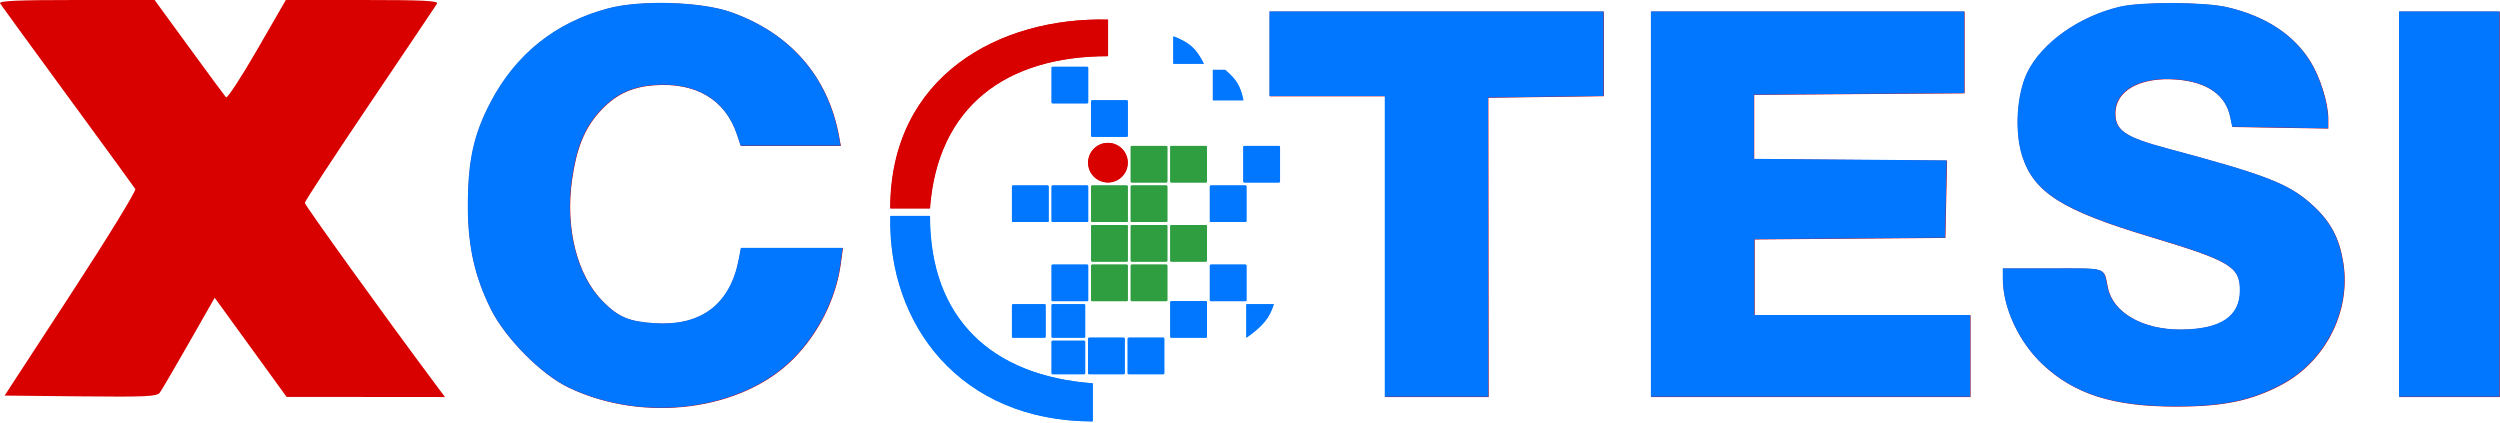
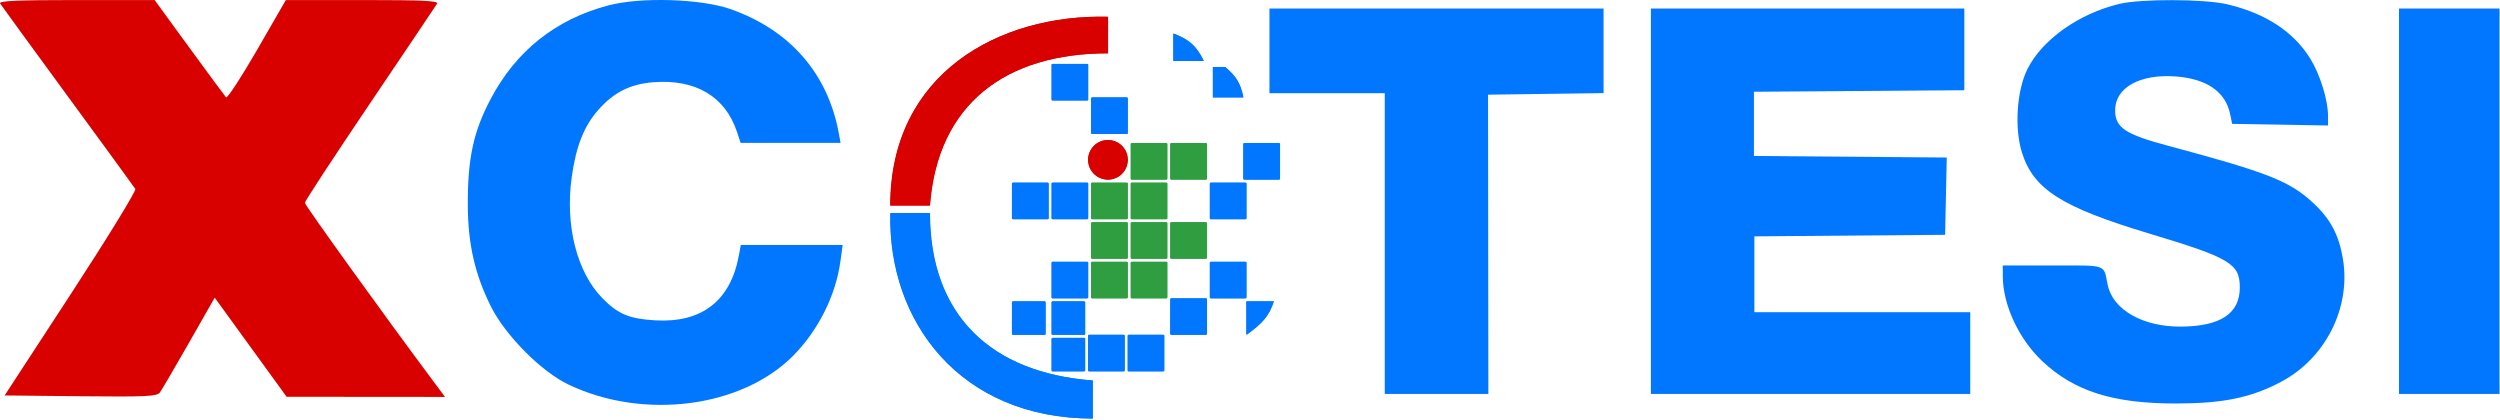
- <svg xmlns="http://www.w3.org/2000/svg" width="2599" height="439" viewBox="0 0 2599 439" fill="none">
-   <path fill-rule="evenodd" clip-rule="evenodd" d="M0.1 3.563C1.326 5.521 32.995 48.988 70.473 100.155C107.951 151.322 139.543 194.668 140.677 196.48C141.811 198.292 111.704 247.353 73.774 305.509L4.809 411.243L83.753 412.056C152.035 412.757 163.163 412.235 166.167 408.177C168.079 405.597 181.69 382.349 196.418 356.512L223.192 309.537L260.569 361.08L297.949 412.623L380.277 412.69L462.602 412.76L450.721 396.826C399.459 328.084 316.919 213.394 316.912 210.899C316.909 209.209 347.311 162.773 384.47 107.709C421.631 52.642 453.069 5.882 454.329 3.794C456.14 0.798 439.851 0 376.889 0H297.153L267.233 51.862C250.778 80.385 236.266 102.577 234.981 101.181C233.699 99.782 216.466 76.446 196.691 49.319L160.732 0H79.302C17.763 0 -1.585 0.871 0.1 3.563ZM632.624 8.899C577.873 23.424 536.75 56.166 510.381 106.225C492.413 140.335 486.459 168.097 486.668 216.766C486.84 256.882 493.984 288.261 510.519 321.549C525.569 351.845 563.057 389.603 591.516 403.13C669.632 440.266 771.554 427.052 825.112 372.844C851.21 346.427 869.166 310.389 874.093 274.531L876.368 257.975H823.431H770.493L768.348 269.356C759.528 316.153 729.744 339.098 681.483 336.272C654.435 334.688 643.024 329.917 626.692 313.358C600.086 286.386 587.71 237.774 594.67 187.59C599.192 154.982 607.482 134.138 622.732 117.033C638.785 99.029 655.621 90.631 679.445 88.743C723.434 85.256 754.327 103.576 766.516 140.369L770.284 151.75H822.229H874.17L872.369 141.886C861.026 79.808 821.845 34.733 760.22 12.862C729.314 1.894 666.398 -0.061 632.624 8.899ZM2203.68 7.272C2161.37 17.421 2123.17 44.548 2107.96 75.253C2096.87 97.633 2094.39 136.845 2102.47 162.196C2114.56 200.158 2143.7 218.657 2234.46 245.969C2319.01 271.411 2328.84 277.269 2328.84 302.198C2328.84 329.194 2308.83 342.485 2267.73 342.791C2227.94 343.086 2196.71 325.234 2191.43 299.163C2187.05 277.584 2191.72 279.22 2134.46 279.22H2082.41L2082.44 290.601C2082.54 320.353 2099.29 356.127 2123.9 379.099C2157.07 410.071 2197.17 422.715 2262.23 422.715C2311.31 422.715 2340.15 416.797 2371.52 400.292C2417.75 375.961 2444.36 323.455 2436.1 272.834C2431.97 247.526 2423.12 230.83 2404.88 213.992C2380.39 191.375 2357.64 182.446 2253.51 154.579C2209.53 142.812 2199.22 135.834 2199.22 117.861C2199.22 94.188 2225.23 79.814 2262.75 82.755C2294.66 85.256 2314 98.729 2318.77 121.773L2320.89 132.023L2370.72 132.857L2420.55 133.692V123.631C2420.55 107.23 2412.17 80.361 2401.94 63.95C2384.51 35.971 2355.22 16.896 2315.49 7.648C2291.86 2.149 2225.97 1.927 2203.68 7.272ZM1320.05 56.148V100.155H1380H1439.94V256.458V412.76H1493.79H1547.64L1547.47 257.216L1547.31 101.673L1607.36 100.85L1667.42 100.028V56.084V12.14H1493.73H1320.05V56.148ZM1716.6 212.45V412.76H1882.6H2048.59V370.27V327.78H1936.39H1824.19V288.368V248.955L1923.33 248.154L2022.46 247.353L2023.32 207.181L2024.18 167.007L1923.95 166.209L1823.72 165.408V132.023V98.638L1933.08 97.839L2042.44 97.044V54.591V12.14H1879.52H1716.6V212.45ZM2494.32 212.45V412.76H2546.58H2598.84V212.45V12.14H2546.58H2494.32V212.45Z" fill="#D80100" />
-   <path fill-rule="evenodd" clip-rule="evenodd" d="M632.288 8.616C577.537 23.142 536.413 55.883 510.045 105.942C492.077 140.053 486.123 167.814 486.332 216.483C486.504 256.6 493.648 287.979 510.183 321.267C525.233 351.562 562.721 389.32 591.18 402.847C669.296 439.984 771.218 426.769 824.776 372.561C850.874 346.145 868.83 310.107 873.757 274.248L876.032 257.693H823.095H770.157L768.012 269.074C759.192 315.87 729.408 338.815 681.147 335.989C654.098 334.405 642.688 329.634 626.356 313.075C599.75 286.103 587.374 237.492 594.334 187.308C598.856 154.7 607.146 133.855 622.396 116.75C638.449 98.746 655.285 90.349 679.109 88.461C723.097 84.974 753.991 103.293 766.18 140.086L769.948 151.467H821.893H873.834L872.033 141.604C860.69 79.526 821.509 34.45 759.884 12.58C728.978 1.611 666.062 -0.343 632.288 8.616ZM2203.35 6.989C2161.03 17.138 2122.84 44.265 2107.62 74.97C2096.53 97.35 2094.05 136.563 2102.13 161.914C2114.22 199.876 2143.37 218.374 2234.12 245.686C2318.67 271.128 2328.5 276.986 2328.5 301.915C2328.5 328.912 2308.49 342.202 2267.4 342.509C2227.6 342.803 2196.38 324.951 2191.09 298.88C2186.71 277.302 2191.38 278.938 2134.12 278.938H2082.07L2082.11 290.319C2082.2 320.071 2098.96 355.844 2123.56 378.816C2156.73 409.788 2196.83 422.432 2261.9 422.432C2310.98 422.432 2339.82 416.514 2371.18 400.01C2417.42 375.678 2444.02 323.173 2435.77 272.552C2431.64 247.243 2422.78 230.547 2404.55 213.709C2380.06 191.092 2357.31 182.163 2253.18 154.296C2209.2 142.529 2198.88 135.552 2198.88 117.579C2198.88 93.906 2224.9 79.532 2262.41 82.473C2294.32 84.974 2313.66 98.446 2318.43 121.491L2320.55 131.74L2370.38 132.575L2420.21 133.409V123.348C2420.21 106.947 2411.84 80.078 2401.61 63.668C2384.17 35.688 2354.88 16.613 2315.15 7.366C2291.52 1.866 2225.63 1.645 2203.35 6.989ZM1319.72 55.865V99.873H1379.66H1439.6V256.175V412.478H1493.45H1547.3L1547.14 256.934L1546.97 101.39L1607.03 100.567L1667.08 99.745V55.801V11.857H1493.4H1319.72V55.865ZM1716.26 212.167V412.478H1882.26H2048.26V369.987V327.497H1936.05H1823.85V288.085V248.672L1922.99 247.871L2022.13 247.07L2022.98 206.899L2023.84 166.724L1923.61 165.926L1823.38 165.125V131.74V98.355L1932.74 97.557L2042.11 96.762V54.308V11.857H1879.19H1716.26V212.167ZM2493.99 212.167V412.478H2546.24H2598.5V212.167V11.857H2546.24H2493.99V212.167Z" fill="#0176FF" />
-   <path d="M1295.95 351.046V316.241H1324.42C1319.51 331.153 1313.11 338.737 1295.95 351.046Z" fill="#0176FF" />
-   <path d="M1273.8 72.608H1261.14V104.249H1292.78C1289.7 89.52 1285.55 82.587 1273.8 72.608Z" fill="#0176FF" />
-   <path d="M1220.01 66.28V37.804C1236.29 44.116 1243.49 50.025 1251.65 66.28H1220.01Z" fill="#0176FF" />
-   <path d="M925.75 216.668C925.75 78.936 1039.28 17.642 1151.98 20.401V58.37C1045.98 58.37 974.793 110.672 966.883 216.668H925.75Z" fill="#D80100" />
-   <path d="M1136.16 438.057C998.428 438.057 923.08 337.186 925.839 224.483H966.883C966.883 330.479 1030.16 390.597 1136.16 398.507L1136.16 438.057Z" fill="#0176FF" />
-   <circle cx="1151.98" cy="169.112" r="20.566" fill="#D80100" />
-   <rect x="1175.71" y="151.71" width="37.969" height="37.969" rx="1" fill="#2F9E41" />
-   <rect x="1216.84" y="151.71" width="37.969" height="37.969" rx="1" fill="#2F9E41" />
-   <rect x="1175.71" y="192.843" width="37.969" height="37.969" rx="1" fill="#2F9E41" />
-   <rect x="1175.71" y="233.975" width="37.969" height="37.969" rx="1" fill="#2F9E41" />
-   <rect x="1175.71" y="275.108" width="37.969" height="37.969" rx="1" fill="#2F9E41" />
-   <rect x="1134.58" y="275.108" width="37.969" height="37.969" rx="1" fill="#2F9E41" />
-   <rect x="1216.84" y="233.975" width="37.969" height="37.969" rx="1" fill="#2F9E41" />
-   <rect x="1257.98" y="192.843" width="37.969" height="37.969" rx="1" fill="#0176FF" />
-   <rect x="1292.78" y="151.71" width="37.969" height="37.969" rx="1" fill="#0176FF" />
-   <rect x="1093.45" y="192.843" width="37.969" height="37.969" rx="1" fill="#0176FF" />
-   <rect x="1052.31" y="192.843" width="37.969" height="37.969" rx="1" fill="#0176FF" />
-   <rect x="1134.58" y="192.843" width="37.969" height="37.969" rx="1" fill="#2F9E41" />
-   <rect x="1134.58" y="233.975" width="37.969" height="37.969" rx="1" fill="#2F9E41" />
-   <rect x="1093.45" y="275.108" width="37.969" height="37.969" rx="1" fill="#0176FF" />
-   <rect x="1093.45" y="316.241" width="34.805" height="34.805" rx="1" fill="#0176FF" />
-   <rect x="1093.45" y="354.21" width="34.805" height="34.805" rx="1" fill="#0176FF" />
-   <rect x="1131.41" y="351.046" width="37.969" height="37.969" rx="1" fill="#0176FF" />
-   <rect x="1172.55" y="351.046" width="37.969" height="37.969" rx="1" fill="#0176FF" />
-   <rect x="1052.31" y="316.241" width="34.805" height="34.805" rx="1" fill="#0176FF" />
-   <rect x="1216.84" y="313.077" width="37.969" height="37.969" rx="1" fill="#0176FF" />
-   <rect x="1257.98" y="275.108" width="37.969" height="37.969" rx="1" fill="#0176FF" />
-   <rect x="1134.58" y="104.249" width="37.969" height="37.969" rx="1" fill="#0176FF" />
-   <rect x="1093.45" y="69.444" width="37.969" height="37.969" rx="1" fill="#0176FF" />
-   <path d="M1295.6 351.046V316.241H1324.08C1319.17 331.153 1312.76 338.737 1295.6 351.046Z" fill="#0176FF" />
-   <path d="M1273.45 72.608H1260.8V104.249H1292.44C1289.36 89.52 1285.21 82.587 1273.45 72.608Z" fill="#0176FF" />
-   <path d="M1219.66 66.28V37.804C1235.95 44.116 1243.14 50.025 1251.3 66.28H1219.66Z" fill="#0176FF" />
-   <path d="M925.405 216.668C925.405 78.936 1038.93 17.642 1151.64 20.401V58.37C1045.64 58.37 974.448 110.672 966.538 216.668H925.405Z" fill="#D80100" />
-   <path d="M1135.82 438.057C998.083 438.057 922.735 337.186 925.494 224.483H966.538C966.538 330.479 1029.82 390.597 1135.82 398.507L1135.82 438.057Z" fill="#0176FF" />
-   <circle cx="1151.64" cy="169.112" r="20.566" fill="#D80100" />
-   <rect x="1175.37" y="151.71" width="37.969" height="37.969" rx="1" fill="#2F9E41" />
-   <rect x="1216.5" y="151.71" width="37.969" height="37.969" rx="1" fill="#2F9E41" />
-   <rect x="1175.37" y="192.843" width="37.969" height="37.969" rx="1" fill="#2F9E41" />
-   <rect x="1175.37" y="233.975" width="37.969" height="37.969" rx="1" fill="#2F9E41" />
-   <rect x="1175.37" y="275.108" width="37.969" height="37.969" rx="1" fill="#2F9E41" />
-   <rect x="1134.23" y="275.108" width="37.969" height="37.969" rx="1" fill="#2F9E41" />
-   <rect x="1216.5" y="233.975" width="37.969" height="37.969" rx="1" fill="#2F9E41" />
-   <rect x="1257.63" y="192.843" width="37.969" height="37.969" rx="1" fill="#0176FF" />
-   <rect x="1292.44" y="151.71" width="37.969" height="37.969" rx="1" fill="#0176FF" />
-   <rect x="1093.1" y="192.843" width="37.969" height="37.969" rx="1" fill="#0176FF" />
-   <rect x="1051.97" y="192.843" width="37.969" height="37.969" rx="1" fill="#0176FF" />
-   <rect x="1134.23" y="192.843" width="37.969" height="37.969" rx="1" fill="#2F9E41" />
-   <rect x="1134.23" y="233.975" width="37.969" height="37.969" rx="1" fill="#2F9E41" />
-   <rect x="1093.1" y="275.108" width="37.969" height="37.969" rx="1" fill="#0176FF" />
-   <rect x="1093.1" y="316.241" width="34.805" height="34.805" rx="1" fill="#0176FF" />
-   <rect x="1093.1" y="354.21" width="34.805" height="34.805" rx="1" fill="#0176FF" />
-   <rect x="1131.07" y="351.046" width="37.969" height="37.969" rx="1" fill="#0176FF" />
-   <rect x="1172.2" y="351.046" width="37.969" height="37.969" rx="1" fill="#0176FF" />
-   <rect x="1051.97" y="316.241" width="34.805" height="34.805" rx="1" fill="#0176FF" />
-   <rect x="1216.5" y="313.077" width="37.969" height="37.969" rx="1" fill="#0176FF" />
-   <rect x="1257.63" y="275.108" width="37.969" height="37.969" rx="1" fill="#0176FF" />
-   <rect x="1134.23" y="104.249" width="37.969" height="37.969" rx="1" fill="#0176FF" />
-   <rect x="1093.1" y="69.444" width="37.969" height="37.969" rx="1" fill="#0176FF" />
+ <svg xmlns="http://www.w3.org/2000/svg" width="2599" height="436" viewBox="0 0 2599 436" fill="none">
+   <path fill-rule="evenodd" clip-rule="evenodd" d="M0.1 3.601C1.326 5.558 32.997 49.008 70.477 100.154C107.958 151.301 139.551 194.63 140.686 196.441C141.82 198.252 111.711 247.294 73.779 305.428L4.81 411.119L83.758 411.932C152.045 412.633 163.173 412.111 166.177 408.055C168.089 405.476 181.702 382.237 196.43 356.411L223.206 309.453L297.967 412.499L462.63 412.636L450.749 396.709C399.483 327.993 316.938 213.349 316.932 210.855C316.929 209.165 347.333 162.748 384.494 107.706C421.658 52.66 453.097 5.919 454.358 3.831C456.168 0.837 439.878 0.039 376.913 0.039H297.171L267.25 51.881C250.794 80.392 236.281 102.575 234.996 101.18C233.714 99.781 216.48 76.454 196.704 49.338L160.742 0.039H79.306C17.764 0.039 -1.585 0.91 0.1 3.601Z" fill="#D80100" />
+   <path fill-rule="evenodd" clip-rule="evenodd" d="M632.288 5.655C577.537 20.181 536.413 52.922 510.045 102.981C492.077 137.092 486.123 164.853 486.332 213.522C486.504 253.639 493.648 285.018 510.183 318.306C525.233 348.601 562.721 386.359 591.18 399.886C669.296 437.023 771.218 423.808 824.776 369.6C850.874 343.184 868.83 307.146 873.757 271.287L876.032 254.732H770.157L768.012 266.113C759.192 312.909 729.408 335.854 681.147 333.028C654.098 331.444 642.688 326.673 626.356 310.114C599.75 283.142 587.374 234.53 594.334 184.347C598.856 151.739 607.146 130.894 622.396 113.789C638.449 95.785 655.285 87.388 679.109 85.5C723.097 82.013 753.991 100.332 766.18 137.125L769.948 148.506H873.834L872.033 138.643C860.69 76.565 821.509 31.489 759.884 9.619C728.978 -1.35 666.062 -3.304 632.288 5.655ZM2203.35 4.028C2161.03 14.177 2122.84 41.304 2107.62 72.009C2096.53 94.389 2094.05 133.602 2102.13 158.953C2114.22 196.915 2143.37 215.413 2234.12 242.725C2318.67 268.167 2328.5 274.025 2328.5 298.954C2328.5 325.951 2308.49 339.241 2267.4 339.548C2227.6 339.842 2196.38 321.99 2191.09 295.919C2186.71 274.341 2191.38 275.977 2134.12 275.977H2082.07L2082.11 287.358C2082.2 317.11 2098.96 352.883 2123.56 375.855C2156.73 406.827 2196.83 419.471 2261.9 419.471C2310.98 419.471 2339.82 413.553 2371.18 397.049C2417.42 372.717 2444.02 320.212 2435.77 269.591C2431.64 244.282 2422.78 227.586 2404.55 210.748C2380.06 188.131 2357.31 179.202 2253.18 151.335C2209.2 139.568 2198.88 132.591 2198.88 114.618C2198.88 90.945 2224.9 76.571 2262.41 79.512C2294.32 82.013 2313.66 95.485 2318.43 118.53L2320.55 128.779L2420.21 130.448V120.387C2420.21 103.986 2411.84 77.117 2401.61 60.707C2384.17 32.727 2354.88 13.652 2315.15 4.405C2291.52 -1.095 2225.63 -1.316 2203.35 4.028ZM1319.72 96.912H1439.6V409.517H1547.3L1546.97 98.429L1667.08 96.784V8.896H1319.72V96.912ZM1716.26 409.517H2048.26V324.536H1823.85V245.711L2022.13 244.109L2023.84 163.763L1823.38 162.164V95.394L2042.11 93.801V8.896H1716.26V409.517ZM2493.99 409.517H2598.5V8.896H2493.99V409.517Z" fill="#0176FF" />
+   <path d="M1295.95 348.085V313.28H1324.42C1319.51 328.192 1313.11 335.776 1295.95 348.085Z" fill="#0176FF" />
+   <path d="M1273.8 69.647H1261.14V101.288H1292.78C1289.7 86.559 1285.55 79.626 1273.8 69.647Z" fill="#0176FF" />
+   <path d="M1220.01 63.319V34.843C1236.29 41.155 1243.49 47.064 1251.65 63.319H1220.01Z" fill="#0176FF" />
+   <path d="M925.75 213.708C925.75 75.975 1039.28 14.681 1151.98 17.44V55.409C1045.98 55.409 974.793 107.711 966.883 213.708H925.75Z" fill="#D80100" />
+   <path d="M1136.16 435.096C998.429 435.096 923.08 334.225 925.839 221.522H966.883C966.883 327.518 1030.16 387.636 1136.16 395.546V435.096Z" fill="#0176FF" />
+   <path d="M1172.55 166.151C1172.55 177.51 1163.34 186.718 1151.98 186.718C1140.62 186.718 1131.41 177.51 1131.41 166.151C1131.41 154.793 1140.62 145.585 1151.98 145.585C1163.34 145.585 1172.55 154.793 1172.55 166.151Z" fill="#D80100" />
+   <path d="M1175.71 149.749C1175.71 149.197 1176.16 148.749 1176.71 148.749H1212.68C1213.23 148.749 1213.68 149.197 1213.68 149.749V185.718C1213.68 186.27 1213.23 186.718 1212.68 186.718H1176.71C1176.16 186.718 1175.71 186.27 1175.71 185.718V149.749Z" fill="#2F9E41" />
+   <path d="M1216.84 149.749C1216.84 149.197 1217.29 148.749 1217.84 148.749H1253.81C1254.37 148.749 1254.81 149.197 1254.81 149.749V185.718C1254.81 186.27 1254.37 186.718 1253.81 186.718H1217.84C1217.29 186.718 1216.84 186.27 1216.84 185.718V149.749Z" fill="#2F9E41" />
+   <path d="M1175.71 190.882C1175.71 190.329 1176.16 189.882 1176.71 189.882H1212.68C1213.23 189.882 1213.68 190.329 1213.68 190.882V226.85C1213.68 227.403 1213.23 227.85 1212.68 227.85H1176.71C1176.16 227.85 1175.71 227.403 1175.71 226.85V190.882Z" fill="#2F9E41" />
+   <path d="M1175.71 232.014C1175.71 231.462 1176.16 231.014 1176.71 231.014H1212.68C1213.23 231.014 1213.68 231.462 1213.68 232.014V267.983C1213.68 268.536 1213.23 268.983 1212.68 268.983H1176.71C1176.16 268.983 1175.71 268.536 1175.71 267.983V232.014Z" fill="#2F9E41" />
+   <path d="M1175.71 273.147C1175.71 272.595 1176.16 272.147 1176.71 272.147H1212.68C1213.23 272.147 1213.68 272.595 1213.68 273.147V309.116C1213.68 309.668 1213.23 310.116 1212.68 310.116H1176.71C1176.16 310.116 1175.71 309.668 1175.71 309.116V273.147Z" fill="#2F9E41" />
+   <path d="M1134.58 273.147C1134.58 272.595 1135.03 272.147 1135.58 272.147H1171.55C1172.1 272.147 1172.55 272.595 1172.55 273.147V309.116C1172.55 309.668 1172.1 310.116 1171.55 310.116H1135.58C1135.03 310.116 1134.58 309.668 1134.58 309.116V273.147Z" fill="#2F9E41" />
+   <path d="M1216.84 232.014C1216.84 231.462 1217.29 231.014 1217.84 231.014H1253.81C1254.37 231.014 1254.81 231.462 1254.81 232.014V267.983C1254.81 268.536 1254.37 268.983 1253.81 268.983H1217.84C1217.29 268.983 1216.84 268.536 1216.84 267.983V232.014Z" fill="#2F9E41" />
+   <path d="M1257.98 190.882C1257.98 190.329 1258.42 189.882 1258.98 189.882H1294.95C1295.5 189.882 1295.95 190.329 1295.95 190.882V226.85C1295.95 227.403 1295.5 227.85 1294.95 227.85H1258.98C1258.42 227.85 1257.98 227.403 1257.98 226.85V190.882Z" fill="#0176FF" />
+   <path d="M1292.78 149.749C1292.78 149.197 1293.23 148.749 1293.78 148.749H1329.75C1330.3 148.749 1330.75 149.197 1330.75 149.749V185.718C1330.75 186.27 1330.3 186.718 1329.75 186.718H1293.78C1293.23 186.718 1292.78 186.27 1292.78 185.718V149.749Z" fill="#0176FF" />
+   <path d="M1093.45 190.882C1093.45 190.329 1093.89 189.882 1094.45 189.882H1130.41C1130.97 189.882 1131.41 190.329 1131.41 190.882V226.85C1131.41 227.403 1130.97 227.85 1130.41 227.85H1094.45C1093.89 227.85 1093.45 227.403 1093.45 226.85V190.882Z" fill="#0176FF" />
+   <path d="M1052.31 190.882C1052.31 190.329 1052.76 189.882 1053.31 189.882H1089.28C1089.83 189.882 1090.28 190.329 1090.28 190.882V226.85C1090.28 227.403 1089.83 227.85 1089.28 227.85H1053.31C1052.76 227.85 1052.31 227.403 1052.31 226.85V190.882Z" fill="#0176FF" />
+   <path d="M1134.58 190.882C1134.58 190.329 1135.03 189.882 1135.58 189.882H1171.55C1172.1 189.882 1172.55 190.329 1172.55 190.882V226.85C1172.55 227.403 1172.1 227.85 1171.55 227.85H1135.58C1135.03 227.85 1134.58 227.403 1134.58 226.85V190.882Z" fill="#2F9E41" />
+   <path d="M1134.58 232.014C1134.58 231.462 1135.03 231.014 1135.58 231.014H1171.55C1172.1 231.014 1172.55 231.462 1172.55 232.014V267.983C1172.55 268.536 1172.1 268.983 1171.55 268.983H1135.58C1135.03 268.983 1134.58 268.536 1134.58 267.983V232.014Z" fill="#2F9E41" />
+   <path d="M1093.45 273.147C1093.45 272.595 1093.89 272.147 1094.45 272.147H1130.41C1130.97 272.147 1131.41 272.595 1131.41 273.147V309.116C1131.41 309.668 1130.97 310.116 1130.41 310.116H1094.45C1093.89 310.116 1093.45 309.668 1093.45 309.116V273.147Z" fill="#0176FF" />
+   <path d="M1093.45 314.28C1093.45 313.728 1093.89 313.28 1094.45 313.28H1127.25C1127.8 313.28 1128.25 313.728 1128.25 314.28V347.085C1128.25 347.637 1127.8 348.085 1127.25 348.085H1094.45C1093.89 348.085 1093.45 347.637 1093.45 347.085V314.28Z" fill="#0176FF" />
+   <path d="M1093.45 352.249C1093.45 351.697 1093.89 351.249 1094.45 351.249H1127.25C1127.8 351.249 1128.25 351.697 1128.25 352.249V385.054C1128.25 385.606 1127.8 386.054 1127.25 386.054H1094.45C1093.89 386.054 1093.45 385.606 1093.45 385.054V352.249Z" fill="#0176FF" />
+   <path d="M1131.41 349.085C1131.41 348.532 1131.86 348.085 1132.41 348.085H1168.38C1168.94 348.085 1169.38 348.532 1169.38 349.085V385.054C1169.38 385.606 1168.94 386.054 1168.38 386.054H1132.41C1131.86 386.054 1131.41 385.606 1131.41 385.054V349.085Z" fill="#0176FF" />
+   <path d="M1172.55 349.085C1172.55 348.532 1173 348.085 1173.55 348.085H1209.52C1210.07 348.085 1210.52 348.532 1210.52 349.085V385.054C1210.52 385.606 1210.07 386.054 1209.52 386.054H1173.55C1173 386.054 1172.55 385.606 1172.55 385.054V349.085Z" fill="#0176FF" />
+   <path d="M1052.31 314.28C1052.31 313.728 1052.76 313.28 1053.31 313.28H1086.12C1086.67 313.28 1087.12 313.728 1087.12 314.28V347.085C1087.12 347.637 1086.67 348.085 1086.12 348.085H1053.31C1052.76 348.085 1052.31 347.637 1052.31 347.085V314.28Z" fill="#0176FF" />
+   <path d="M1216.84 311.116C1216.84 310.564 1217.29 310.116 1217.84 310.116H1253.81C1254.37 310.116 1254.81 310.564 1254.81 311.116V347.085C1254.81 347.637 1254.37 348.085 1253.81 348.085H1217.84C1217.29 348.085 1216.84 347.637 1216.84 347.085V311.116Z" fill="#0176FF" />
+   <path d="M1257.98 273.147C1257.98 272.595 1258.42 272.147 1258.98 272.147H1294.95C1295.5 272.147 1295.95 272.595 1295.95 273.147V309.116C1295.95 309.668 1295.5 310.116 1294.95 310.116H1258.98C1258.42 310.116 1257.98 309.668 1257.98 309.116V273.147Z" fill="#0176FF" />
+   <path d="M1134.58 102.288C1134.58 101.736 1135.03 101.288 1135.58 101.288H1171.55C1172.1 101.288 1172.55 101.736 1172.55 102.288V138.257C1172.55 138.809 1172.1 139.257 1171.55 139.257H1135.58C1135.03 139.257 1134.58 138.809 1134.58 138.257V102.288Z" fill="#0176FF" />
+   <path d="M1093.45 67.483C1093.45 66.931 1093.89 66.483 1094.45 66.483H1130.41C1130.97 66.483 1131.41 66.931 1131.41 67.483V103.452C1131.41 104.004 1130.97 104.452 1130.41 104.452H1094.45C1093.89 104.452 1093.45 104.004 1093.45 103.452V67.483Z" fill="#0176FF" />
+   <path d="M1295.6 348.085V313.28H1324.08C1319.17 328.192 1312.76 335.776 1295.6 348.085Z" fill="#0176FF" />
+   <path d="M1273.45 69.647H1260.8V101.288H1292.44C1289.36 86.559 1285.21 79.626 1273.45 69.647Z" fill="#0176FF" />
+   <path d="M1219.66 63.319V34.843C1235.95 41.155 1243.14 47.064 1251.3 63.319H1219.66Z" fill="#0176FF" />
+   <path d="M925.405 213.708C925.405 75.975 1038.93 14.681 1151.64 17.44V55.409C1045.64 55.409 974.448 107.711 966.538 213.708H925.405Z" fill="#D80100" />
+   <path d="M1135.82 435.096C998.083 435.096 922.735 334.225 925.494 221.522H966.538C966.538 327.518 1029.82 387.636 1135.82 395.546V435.096Z" fill="#0176FF" />
+   <path d="M1172.2 166.151C1172.2 177.51 1162.99 186.718 1151.64 186.718C1140.28 186.718 1131.07 177.51 1131.07 166.151C1131.07 154.793 1140.28 145.585 1151.64 145.585C1162.99 145.585 1172.2 154.793 1172.2 166.151Z" fill="#D80100" />
+   <path d="M1175.37 149.749C1175.37 149.197 1175.81 148.749 1176.37 148.749H1212.34C1212.89 148.749 1213.34 149.197 1213.34 149.749V185.718C1213.34 186.27 1212.89 186.718 1212.34 186.718H1176.37C1175.81 186.718 1175.37 186.27 1175.37 185.718V149.749Z" fill="#2F9E41" />
+   <path d="M1216.5 149.749C1216.5 149.197 1216.95 148.749 1217.5 148.749H1253.47C1254.02 148.749 1254.47 149.197 1254.47 149.749V185.718C1254.47 186.27 1254.02 186.718 1253.47 186.718H1217.5C1216.95 186.718 1216.5 186.27 1216.5 185.718V149.749Z" fill="#2F9E41" />
+   <path d="M1175.37 190.882C1175.37 190.329 1175.81 189.882 1176.37 189.882H1212.33C1212.89 189.882 1213.33 190.329 1213.33 190.882V226.85C1213.33 227.403 1212.89 227.85 1212.33 227.85H1176.37C1175.81 227.85 1175.37 227.403 1175.37 226.85V190.882Z" fill="#2F9E41" />
+   <path d="M1175.37 232.014C1175.37 231.462 1175.81 231.014 1176.37 231.014H1212.33C1212.89 231.014 1213.33 231.462 1213.33 232.014V267.983C1213.33 268.536 1212.89 268.983 1212.33 268.983H1176.37C1175.81 268.983 1175.37 268.536 1175.37 267.983V232.014Z" fill="#2F9E41" />
+   <path d="M1175.37 273.147C1175.37 272.595 1175.81 272.147 1176.37 272.147H1212.33C1212.89 272.147 1213.33 272.595 1213.33 273.147V309.116C1213.33 309.668 1212.89 310.116 1212.33 310.116H1176.37C1175.81 310.116 1175.37 309.668 1175.37 309.116V273.147Z" fill="#2F9E41" />
+   <path d="M1134.23 273.147C1134.23 272.595 1134.68 272.147 1135.23 272.147H1171.2C1171.75 272.147 1172.2 272.595 1172.2 273.147V309.116C1172.2 309.668 1171.75 310.116 1171.2 310.116H1135.23C1134.68 310.116 1134.23 309.668 1134.23 309.116V273.147Z" fill="#2F9E41" />
+   <path d="M1216.5 232.014C1216.5 231.462 1216.95 231.014 1217.5 231.014H1253.47C1254.02 231.014 1254.47 231.462 1254.47 232.014V267.983C1254.47 268.536 1254.02 268.983 1253.47 268.983H1217.5C1216.95 268.983 1216.5 268.536 1216.5 267.983V232.014Z" fill="#2F9E41" />
+   <path d="M1257.63 190.882C1257.63 190.329 1258.08 189.882 1258.63 189.882H1294.6C1295.15 189.882 1295.6 190.329 1295.6 190.882V226.85C1295.6 227.403 1295.15 227.85 1294.6 227.85H1258.63C1258.08 227.85 1257.63 227.403 1257.63 226.85V190.882Z" fill="#0176FF" />
+   <path d="M1292.44 149.749C1292.44 149.197 1292.88 148.749 1293.44 148.749H1329.41C1329.96 148.749 1330.41 149.197 1330.41 149.749V185.718C1330.41 186.27 1329.96 186.718 1329.41 186.718H1293.44C1292.88 186.718 1292.44 186.27 1292.44 185.718V149.749Z" fill="#0176FF" />
+   <path d="M1093.1 190.882C1093.1 190.329 1093.55 189.882 1094.1 189.882H1130.07C1130.62 189.882 1131.07 190.329 1131.07 190.882V226.85C1131.07 227.403 1130.62 227.85 1130.07 227.85H1094.1C1093.55 227.85 1093.1 227.403 1093.1 226.85V190.882Z" fill="#0176FF" />
+   <path d="M1051.97 190.882C1051.97 190.329 1052.42 189.882 1052.97 189.882H1088.94C1089.49 189.882 1089.94 190.329 1089.94 190.882V226.85C1089.94 227.403 1089.49 227.85 1088.94 227.85H1052.97C1052.42 227.85 1051.97 227.403 1051.97 226.85V190.882Z" fill="#0176FF" />
+   <path d="M1134.23 190.882C1134.23 190.329 1134.68 189.882 1135.23 189.882H1171.2C1171.75 189.882 1172.2 190.329 1172.2 190.882V226.85C1172.2 227.403 1171.75 227.85 1171.2 227.85H1135.23C1134.68 227.85 1134.23 227.403 1134.23 226.85V190.882Z" fill="#2F9E41" />
+   <path d="M1134.23 232.014C1134.23 231.462 1134.68 231.014 1135.23 231.014H1171.2C1171.75 231.014 1172.2 231.462 1172.2 232.014V267.983C1172.2 268.536 1171.75 268.983 1171.2 268.983H1135.23C1134.68 268.983 1134.23 268.536 1134.23 267.983V232.014Z" fill="#2F9E41" />
+   <path d="M1093.1 273.147C1093.1 272.595 1093.55 272.147 1094.1 272.147H1130.07C1130.62 272.147 1131.07 272.595 1131.07 273.147V309.116C1131.07 309.668 1130.62 310.116 1130.07 310.116H1094.1C1093.55 310.116 1093.1 309.668 1093.1 309.116V273.147Z" fill="#0176FF" />
+   <path d="M1093.1 314.28C1093.1 313.728 1093.55 313.28 1094.1 313.28H1126.91C1127.46 313.28 1127.91 313.728 1127.91 314.28V347.085C1127.91 347.637 1127.46 348.085 1126.91 348.085H1094.1C1093.55 348.085 1093.1 347.637 1093.1 347.085V314.28Z" fill="#0176FF" />
+   <path d="M1093.1 352.249C1093.1 351.697 1093.55 351.249 1094.1 351.249H1126.91C1127.46 351.249 1127.91 351.697 1127.91 352.249V385.054C1127.91 385.606 1127.46 386.054 1126.91 386.054H1094.1C1093.55 386.054 1093.1 385.606 1093.1 385.054V352.249Z" fill="#0176FF" />
+   <path d="M1131.07 349.085C1131.07 348.532 1131.52 348.085 1132.07 348.085H1168.04C1168.59 348.085 1169.04 348.532 1169.04 349.085V385.054C1169.04 385.606 1168.59 386.054 1168.04 386.054H1132.07C1131.52 386.054 1131.07 385.606 1131.07 385.054V349.085Z" fill="#0176FF" />
+   <path d="M1172.2 349.085C1172.2 348.532 1172.65 348.085 1173.2 348.085H1209.17C1209.72 348.085 1210.17 348.532 1210.17 349.085V385.054C1210.17 385.606 1209.72 386.054 1209.17 386.054H1173.2C1172.65 386.054 1172.2 385.606 1172.2 385.054V349.085Z" fill="#0176FF" />
+   <path d="M1051.97 314.28C1051.97 313.728 1052.42 313.28 1052.97 313.28H1085.77C1086.32 313.28 1086.77 313.728 1086.77 314.28V347.085C1086.77 347.637 1086.32 348.085 1085.77 348.085H1052.97C1052.42 348.085 1051.97 347.637 1051.97 347.085V314.28Z" fill="#0176FF" />
+   <path d="M1216.5 311.116C1216.5 310.564 1216.95 310.116 1217.5 310.116H1253.47C1254.02 310.116 1254.47 310.564 1254.47 311.116V347.085C1254.47 347.637 1254.02 348.085 1253.47 348.085H1217.5C1216.95 348.085 1216.5 347.637 1216.5 347.085V311.116Z" fill="#0176FF" />
+   <path d="M1257.63 273.147C1257.63 272.595 1258.08 272.147 1258.63 272.147H1294.6C1295.15 272.147 1295.6 272.595 1295.6 273.147V309.116C1295.6 309.668 1295.15 310.116 1294.6 310.116H1258.63C1258.08 310.116 1257.63 309.668 1257.63 309.116V273.147Z" fill="#0176FF" />
+   <path d="M1134.23 102.288C1134.23 101.736 1134.68 101.288 1135.23 101.288H1171.2C1171.75 101.288 1172.2 101.736 1172.2 102.288V138.257C1172.2 138.809 1171.75 139.257 1171.2 139.257H1135.23C1134.68 139.257 1134.23 138.809 1134.23 138.257V102.288Z" fill="#0176FF" />
+   <path d="M1093.1 67.483C1093.1 66.931 1093.55 66.483 1094.1 66.483H1130.07C1130.62 66.483 1131.07 66.931 1131.07 67.483V103.452C1131.07 104.004 1130.62 104.452 1130.07 104.452H1094.1C1093.55 104.452 1093.1 104.004 1093.1 103.452V67.483Z" fill="#0176FF" />
</svg>
